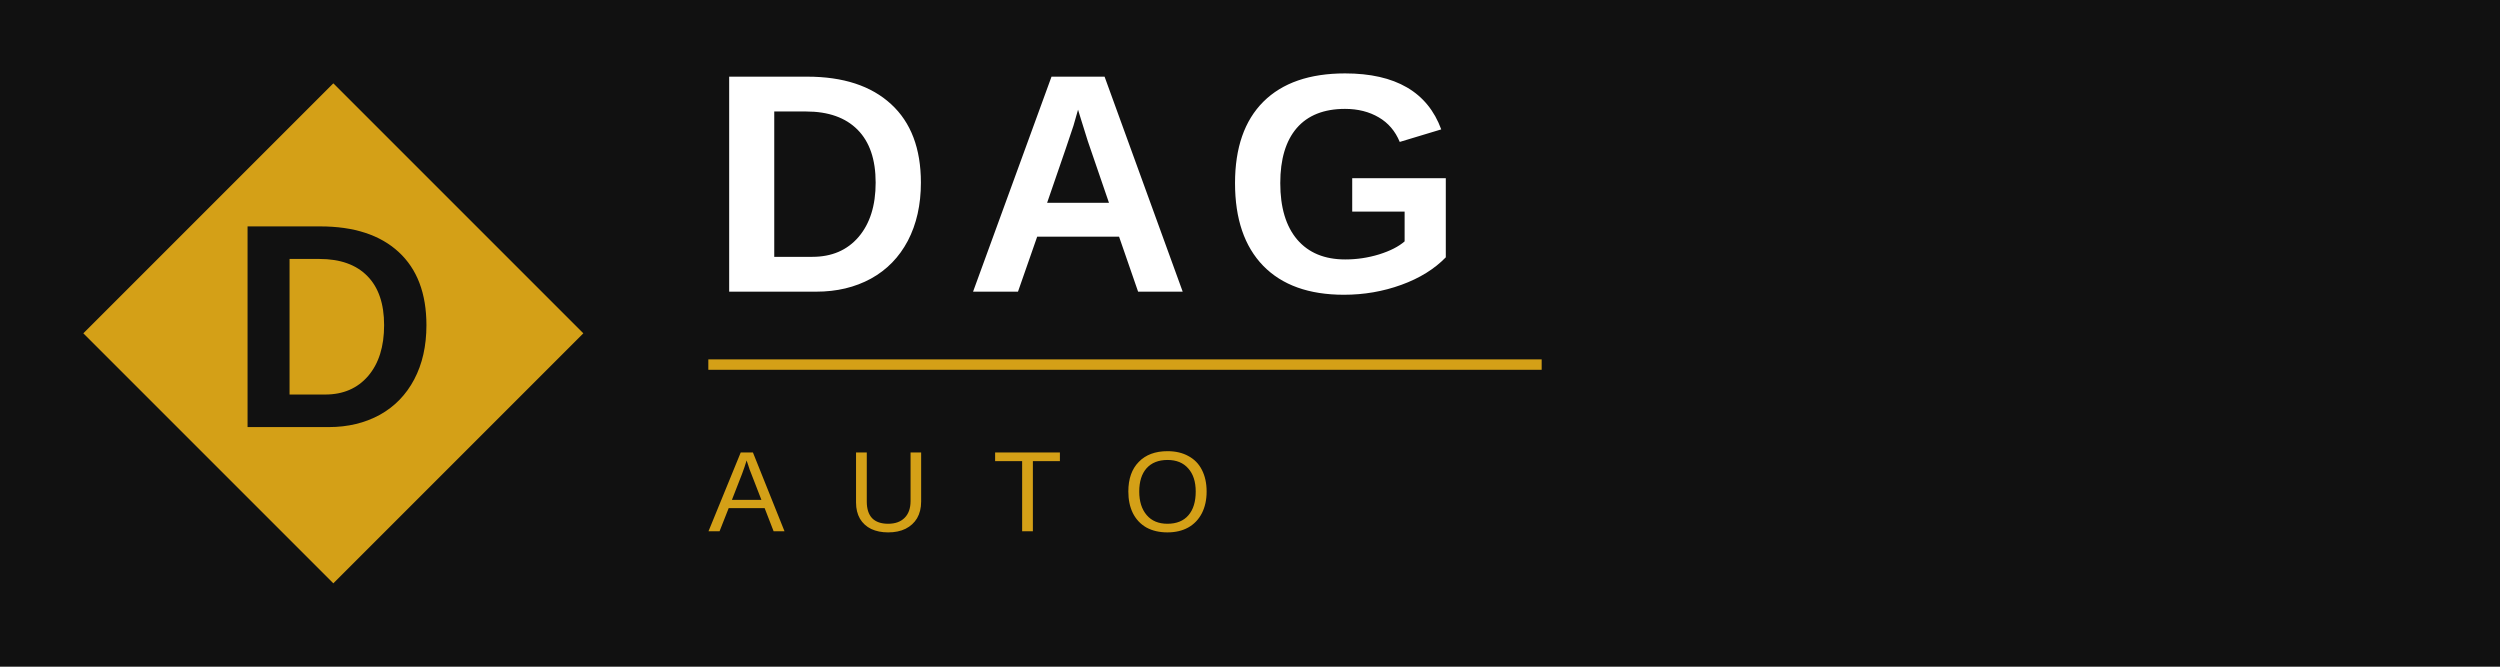
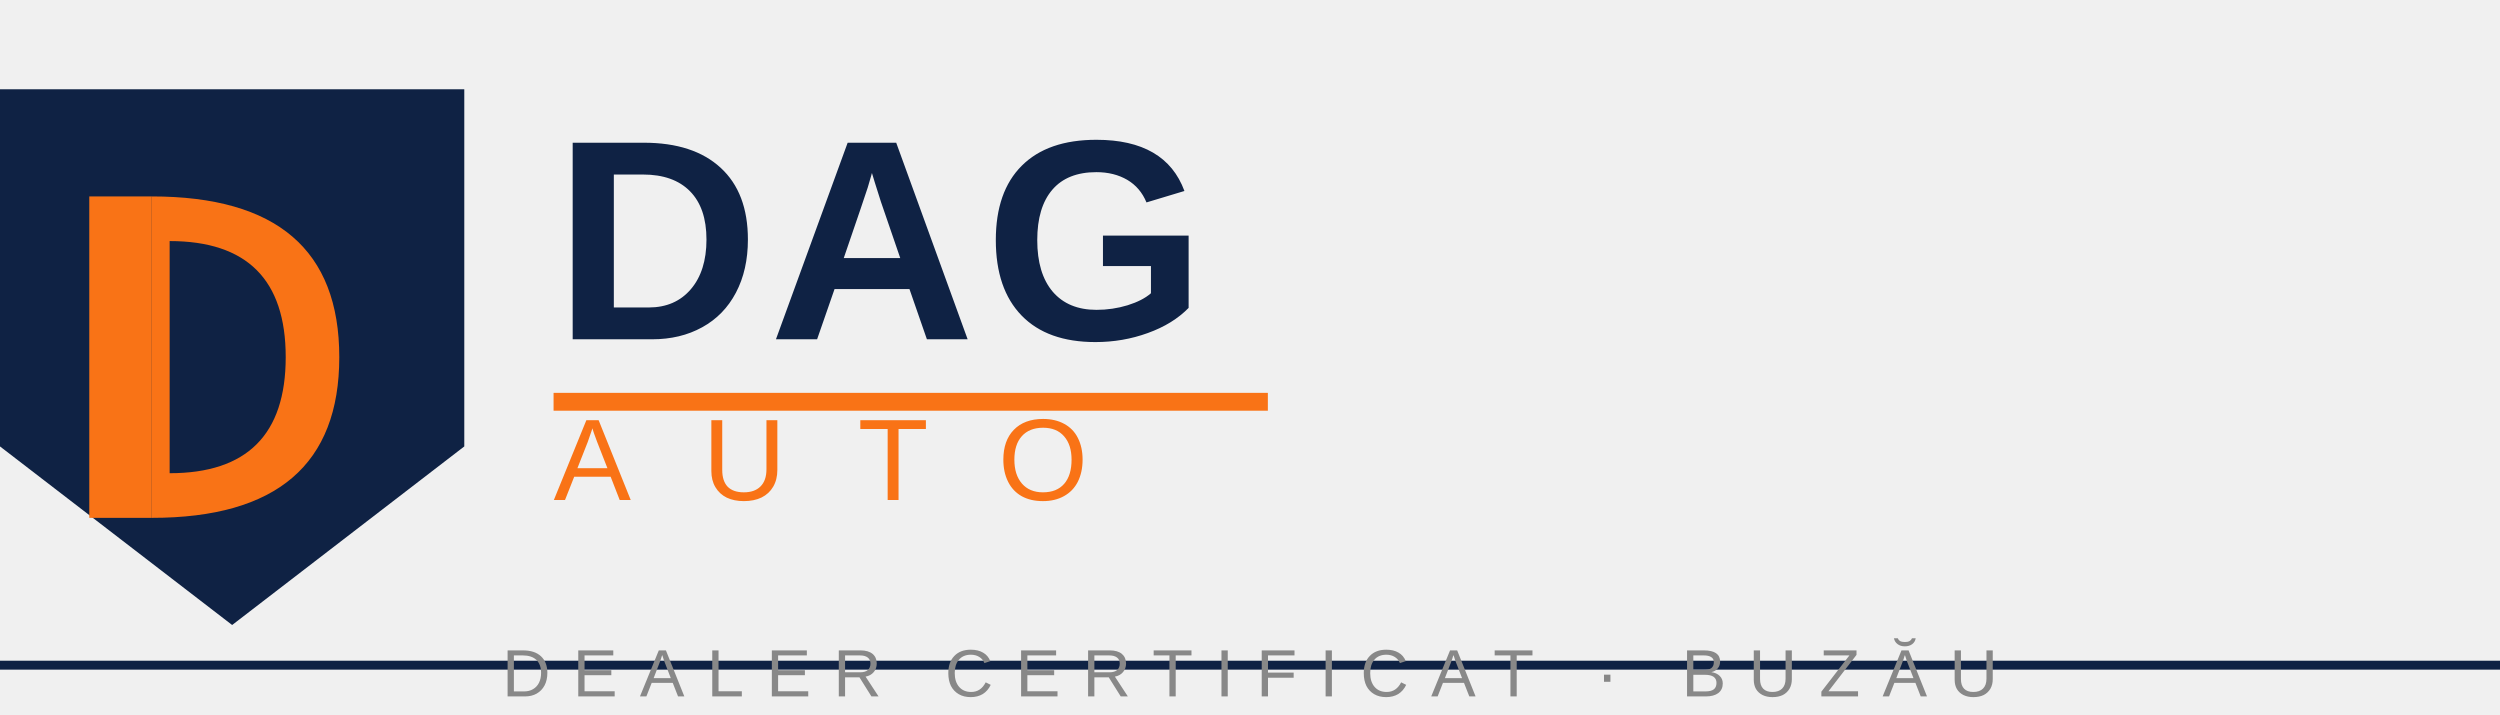
- <svg xmlns="http://www.w3.org/2000/svg" viewBox="0 0 240 64" width="240" height="64">
-   <rect width="240" height="64" fill="#111111" rx="0" />
-   <polygon points="32,8 56,32 32,56 8,32" fill="#D4A017" />
-   <text x="32" y="41" text-anchor="middle" font-family="Arial Black, Arial, sans-serif" font-size="28" font-weight="700" fill="#111111">D</text>
-   <text x="68" y="28" font-family="Arial Black, Arial, sans-serif" font-size="30" font-weight="900" fill="#FFFFFF" letter-spacing="3">DAG</text>
-   <line x1="68" y1="35" x2="148" y2="35" stroke="#D4A017" stroke-width="1" />
-   <text x="68" y="51" font-family="Arial Black, Arial, sans-serif" font-size="11" font-weight="400" fill="#D4A017" letter-spacing="6">AUTO</text>
+ <svg xmlns="http://www.w3.org/2000/svg" viewBox="0 0 280 80" width="280" height="80">
+   <path d="M26,10 L52,10 L52,50 L26,70 L0,50 L0,10 Z" fill="#0f2244" />
+   <rect x="10" y="22" width="7" height="36" fill="#f97316" />
+   <path d="M17,22 L17,58 Q38,58 38,40 Q38,22 17,22 Z" fill="#f97316" />
+   <path d="M19,27 L19,53 Q32,53 32,40 Q32,27 19,27 Z" fill="#0f2244" />
+   <text x="62" y="38" font-size="32" font-weight="900" fill="#0f2244" font-family="'Arial Black',Arial,sans-serif" letter-spacing="1">DAG</text>
+   <rect x="62" y="44" width="80" height="2" fill="#f97316" />
+   <text x="62" y="56" font-size="13" font-weight="400" fill="#f97316" font-family="Arial,sans-serif" letter-spacing="8">AUTO</text>
+   <rect x="0" y="74" width="280" height="1" fill="#0f2244" />
+   <text x="140" y="78" font-size="7.5" fill="#888888" font-family="Arial,sans-serif" letter-spacing="2.5" text-anchor="middle">DEALER CERTIFICAT · BUZĂU</text>
</svg>
